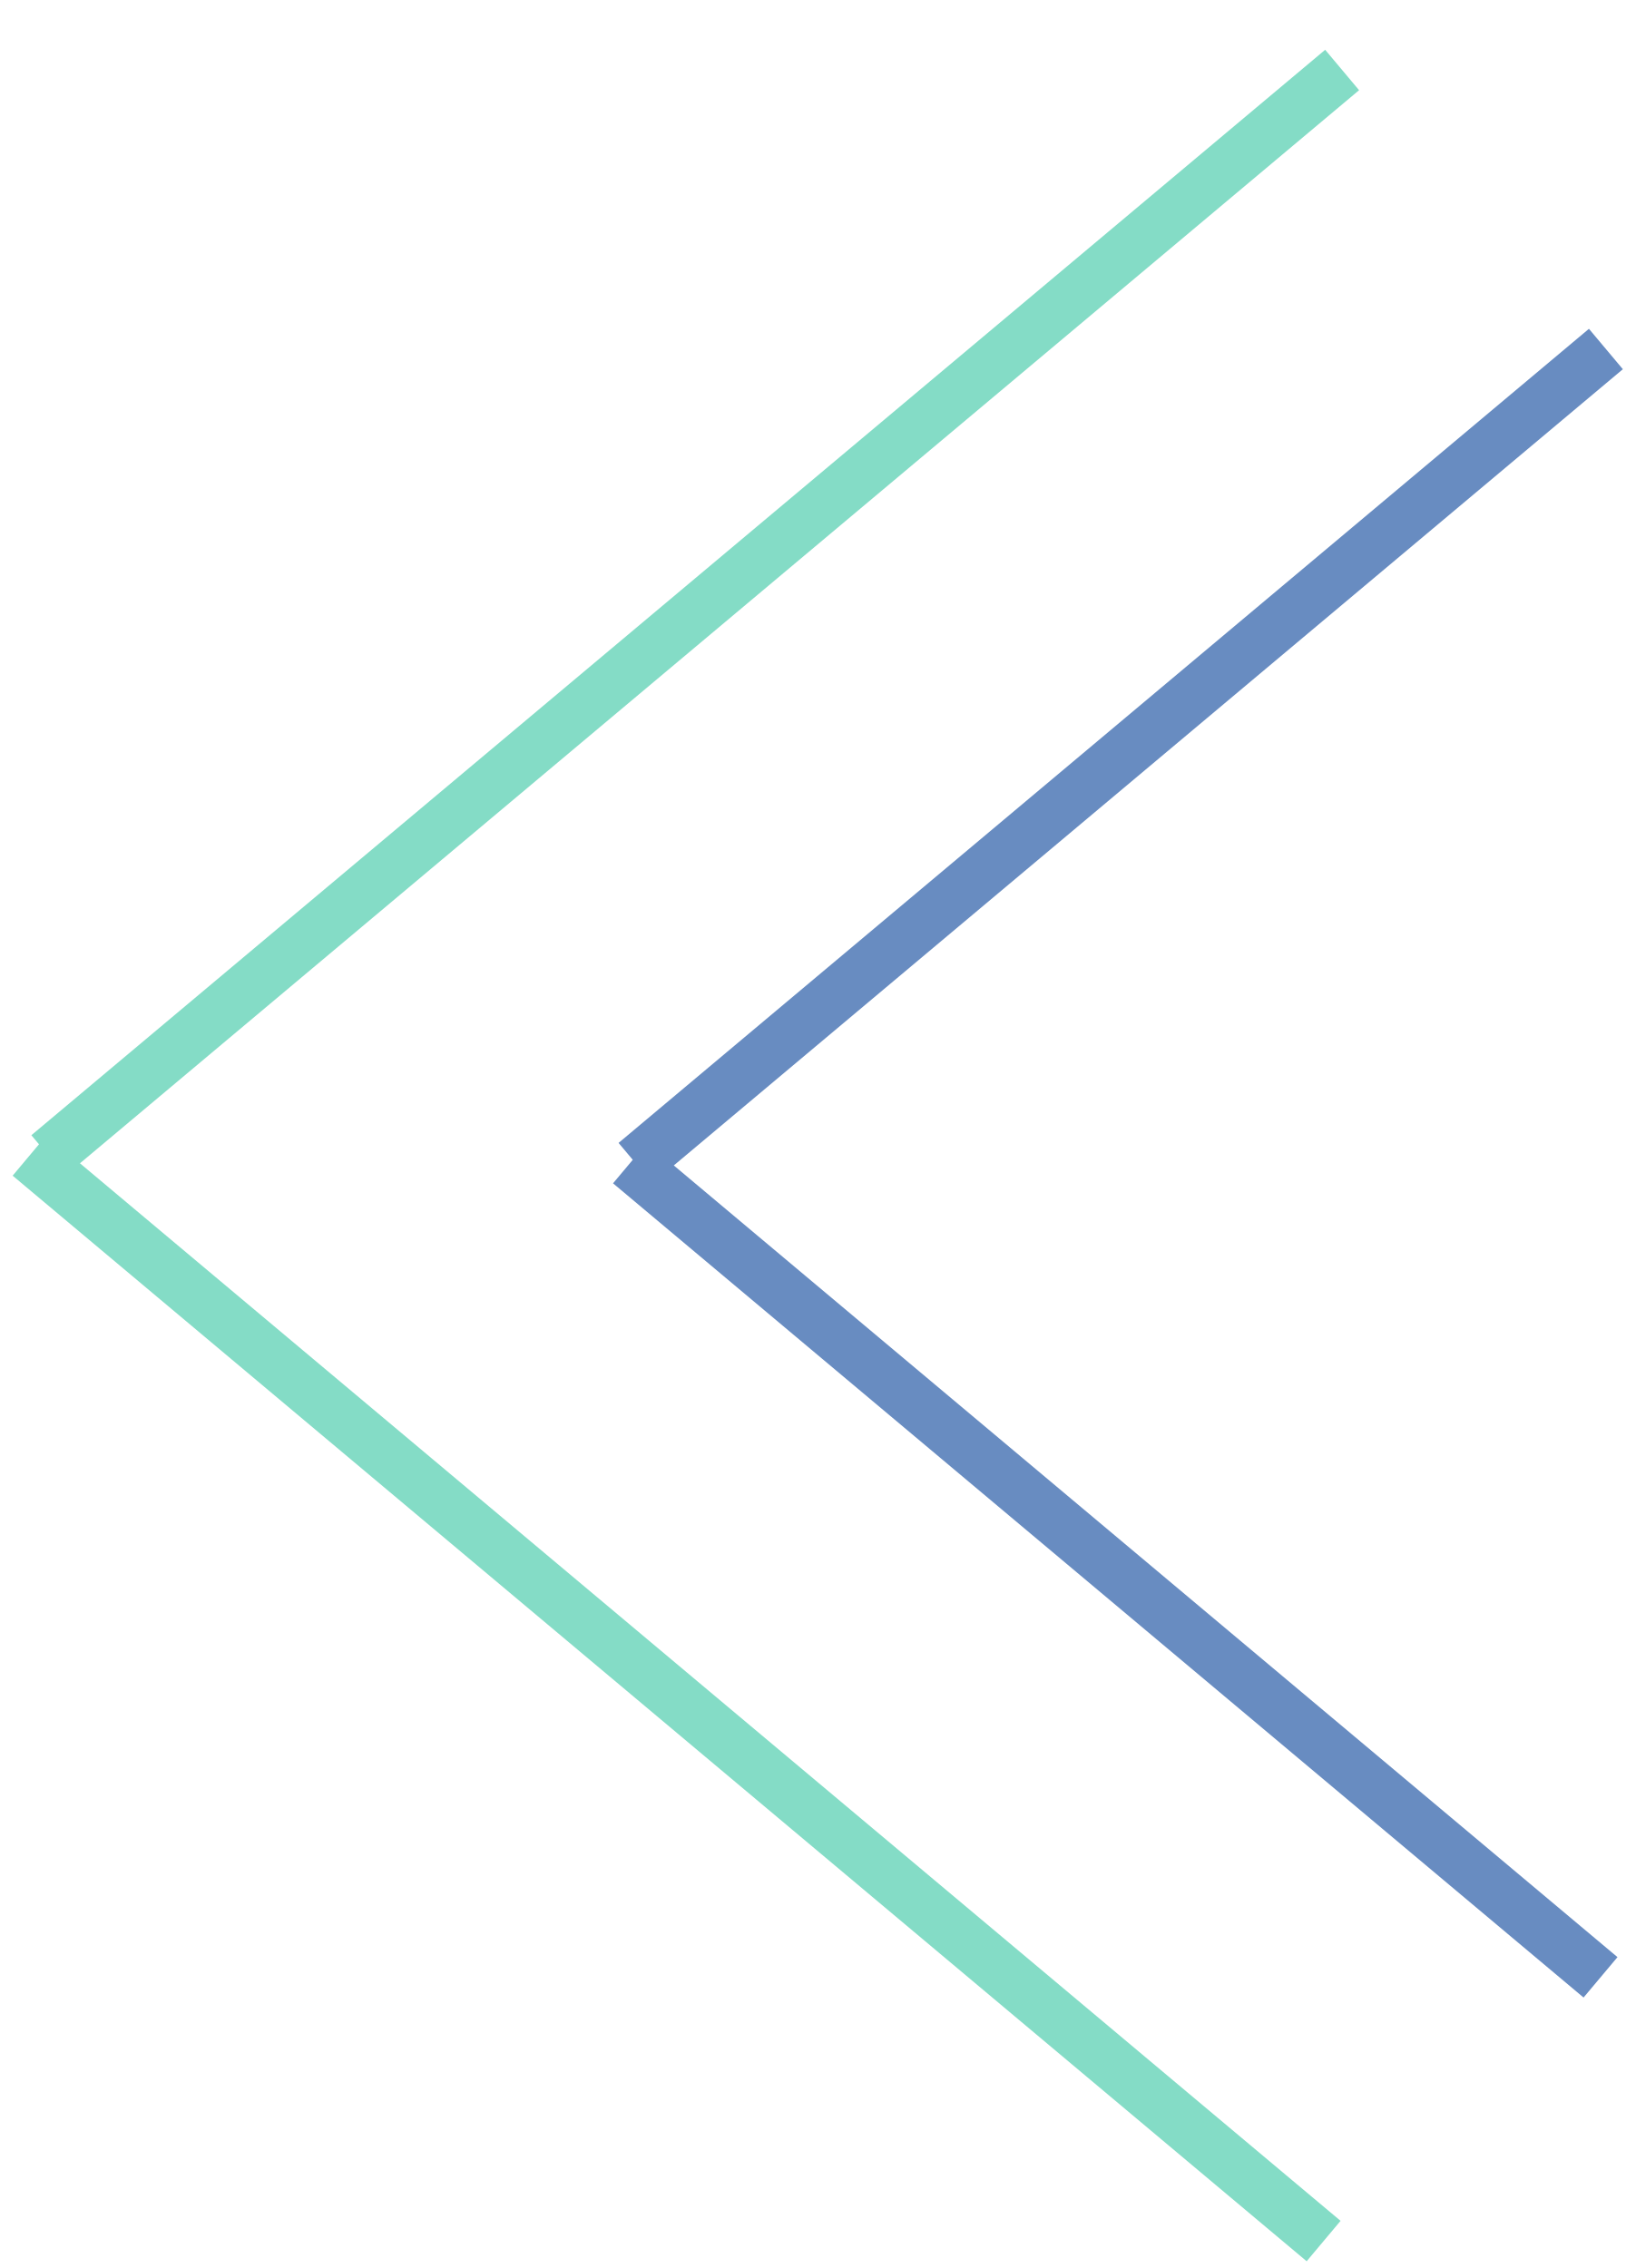
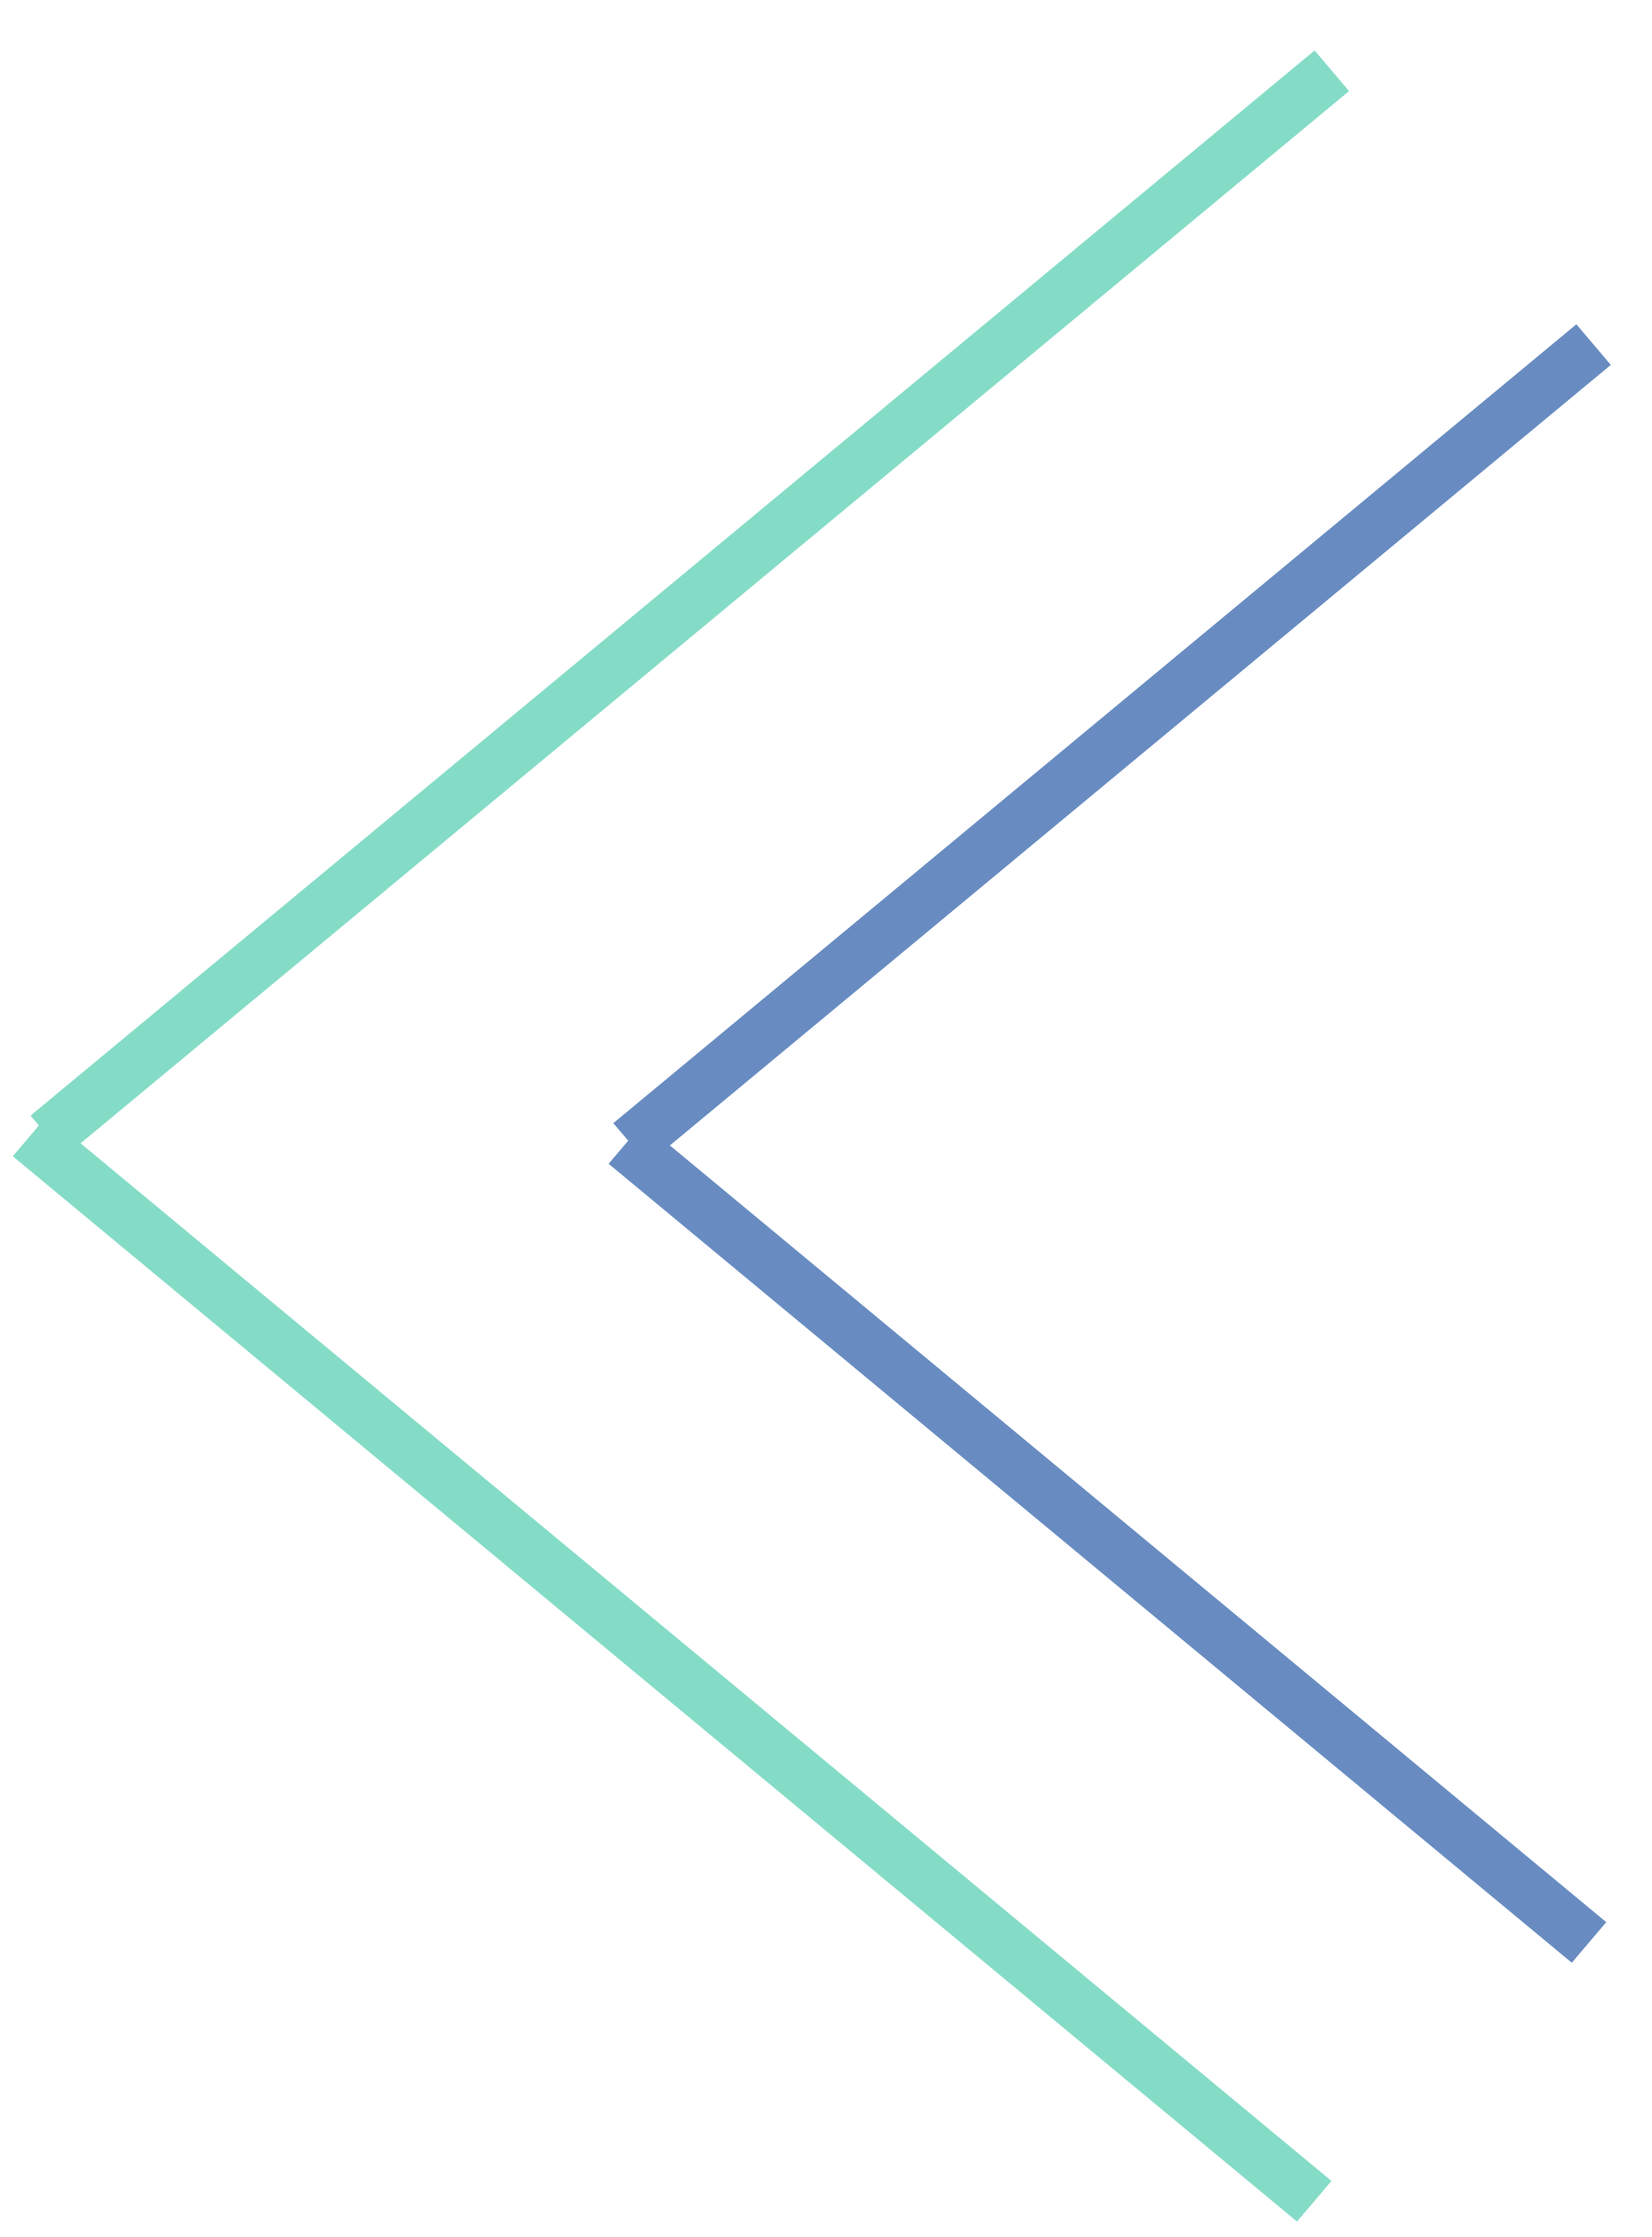
- <svg xmlns="http://www.w3.org/2000/svg" width="31" height="43" viewBox="0 0 31 43" fill="none">
-   <line x1="0.916" y1="21.906" x2="25.441" y2="1.327" stroke="#84DCC6" />
-   <line x1="0.561" y1="21.907" x2="25.09" y2="42.489" stroke="#84DCC6" />
-   <line x1="12.047" y1="22.052" x2="30.441" y2="6.617" stroke="#688CC1" />
-   <line x1="11.942" y1="22.052" x2="30.339" y2="37.489" stroke="#688CC1" />
+ <svg xmlns="http://www.w3.org/2000/svg" width="31" height="42" viewBox="0 0 31 42" fill="none">
+   <line y1="-0.5" x2="31.321" y2="-0.5" transform="matrix(0.769625 -0.638497 0.647067 0.762433 1.22021 21.7085)" stroke="#84DCC6" />
+   <line y1="-0.5" x2="31.325" y2="-0.5" transform="matrix(0.769625 0.638497 -0.647067 0.762433 0.23999 21.7091)" stroke="#84DCC6" />
+   <line y1="-0.5" x2="23.491" y2="-0.5" transform="matrix(0.769625 -0.638497 0.647067 0.762433 12.1606 21.8499)" stroke="#688CC1" />
+   <line y1="-0.5" x2="23.494" y2="-0.5" transform="matrix(0.769624 0.638497 -0.647067 0.762433 11.4254 21.8502)" stroke="#688CC1" />
</svg>
